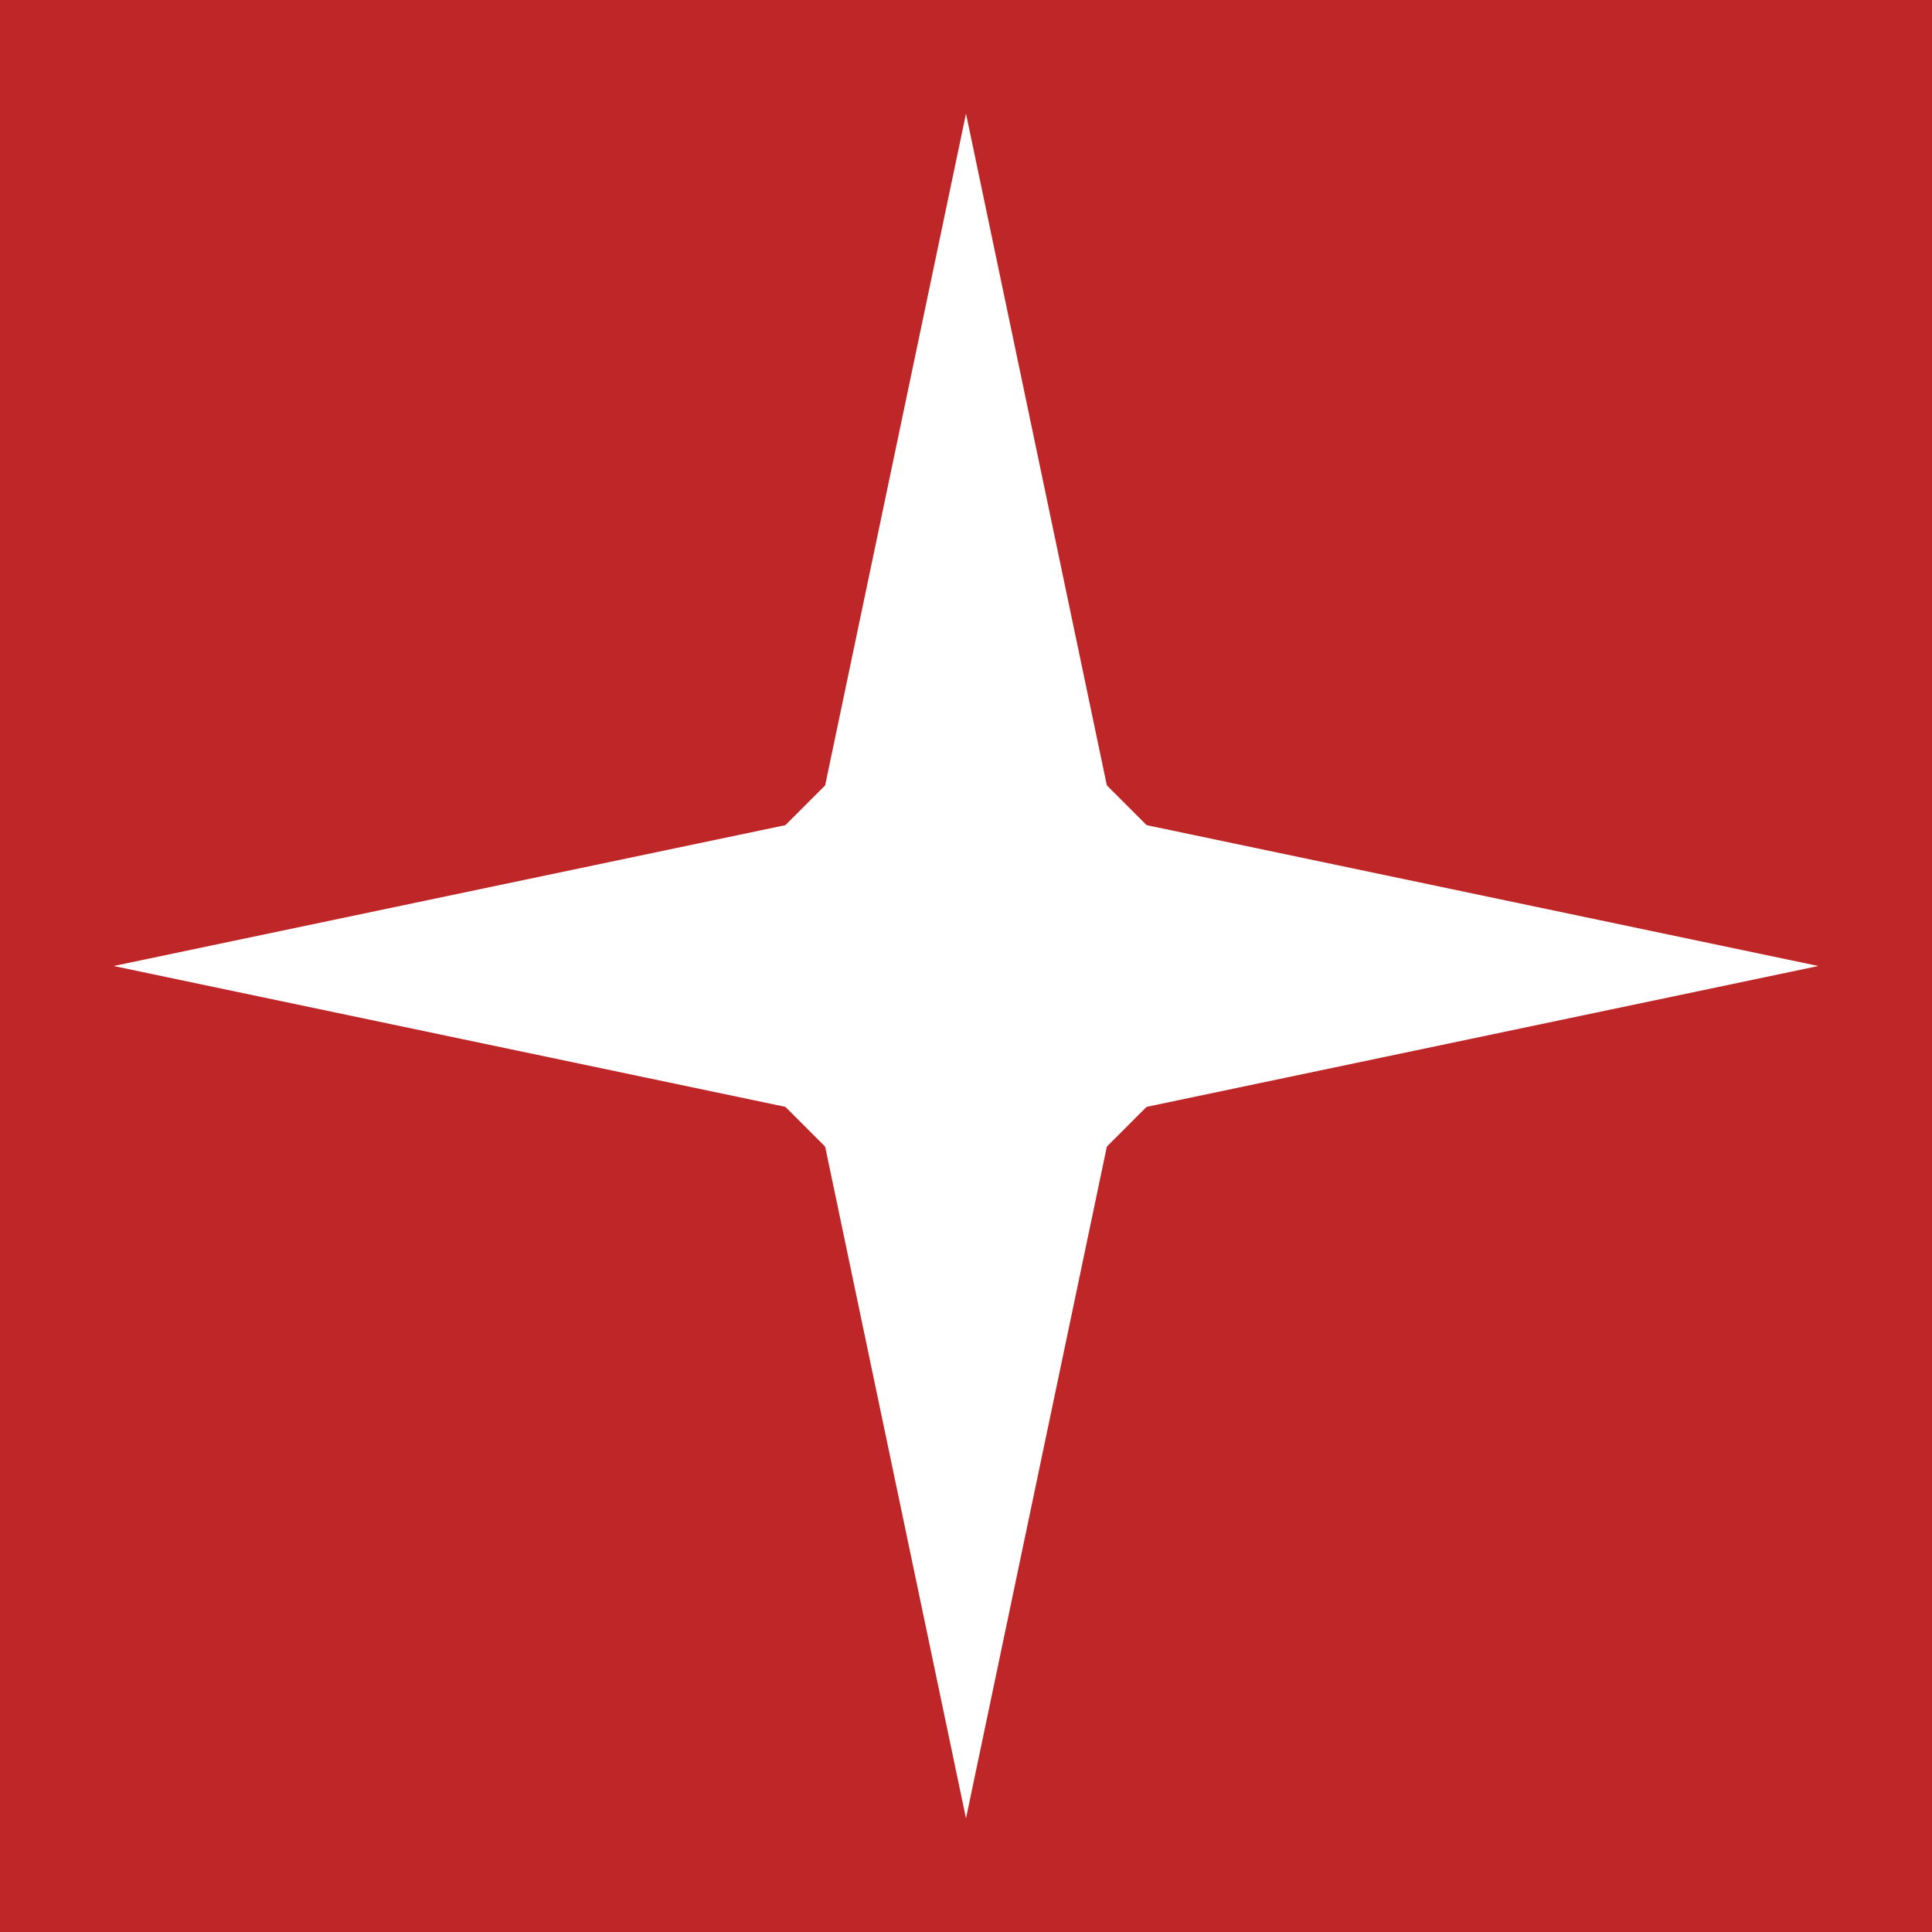
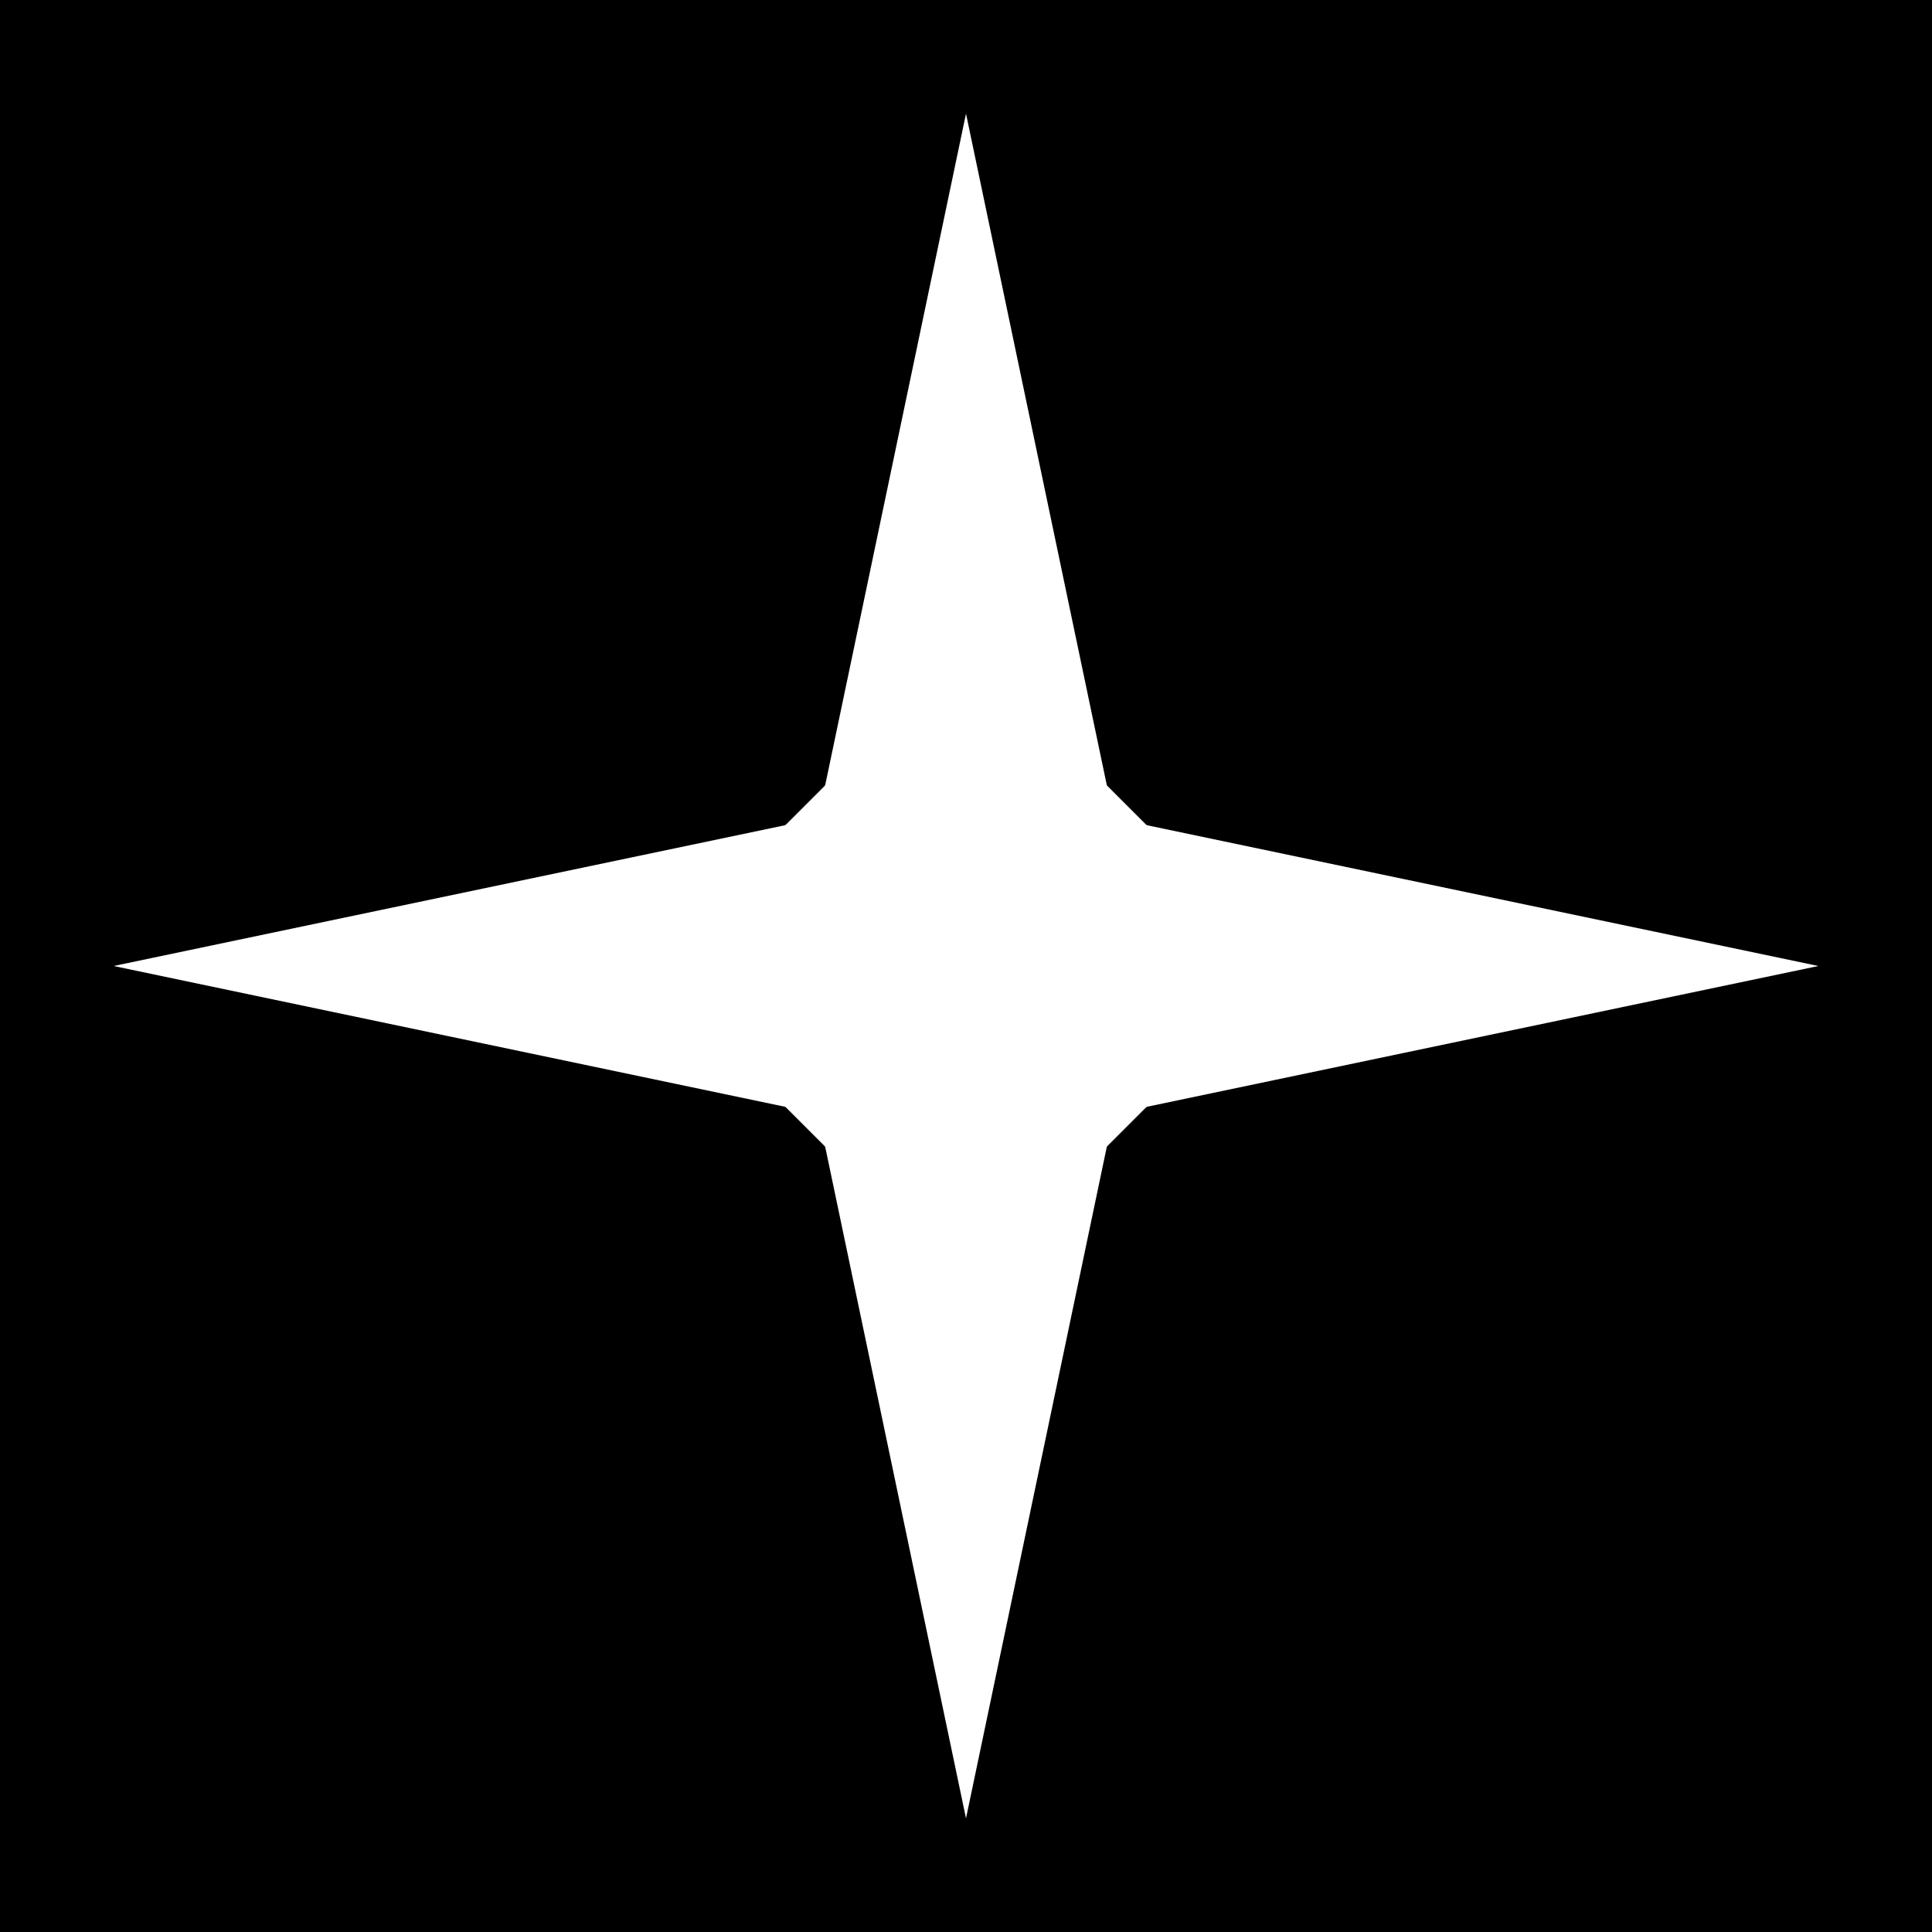
- <svg xmlns="http://www.w3.org/2000/svg" id="main-svg" version="1.1" x="0px" y="0px" width="500px" height="500px" viewBox="-85 -85 170 170" xml:space="preserve">
-   <rect id="background" x="-85" y="-85" width="170" height="170" fill="#BE2627" />
+ <svg xmlns="http://www.w3.org/2000/svg" xmlns:ns1="https://boxy-svg.com" id="main-svg" version="1.1" x="0px" y="0px" width="500px" height="500px" viewBox="-85 -85 170 170">
+   <defs>
+     <linearGradient gradientUnits="userSpaceOnUse" x1="0" y1="-100" x2="0" y2="100" id="gradient-17" gradientTransform="matrix(0.85, 0, 0, 0.85, -0.000139, 0.002462)">
+       <stop offset="0" style="stop-color: oklch(0.631 0.235 26.4);" />
+       <stop offset="1" style="stop-color: oklch(0.469 0.204 27.2);" />
+     </linearGradient>
+     <ns1:export>
+       <ns1:file format="png" path="square.png" width="500" height="500" />
+     </ns1:export>
+   </defs>
+   <rect x="-85" y="-85" width="170" height="170" style="fill: url(&quot;#gradient-17&quot;); stroke-width: 1;" />
  <path id="star" d="M 0,-75 L 13,-13 75,0 13,13 0,75 -13,13 -75,0 -13,-13 Z" fill="#FFF" />
  <rect id="corners" x="-20" y="-20" width="40" height="40" fill="#FFF" transform="rotate(-45)" />
</svg>
